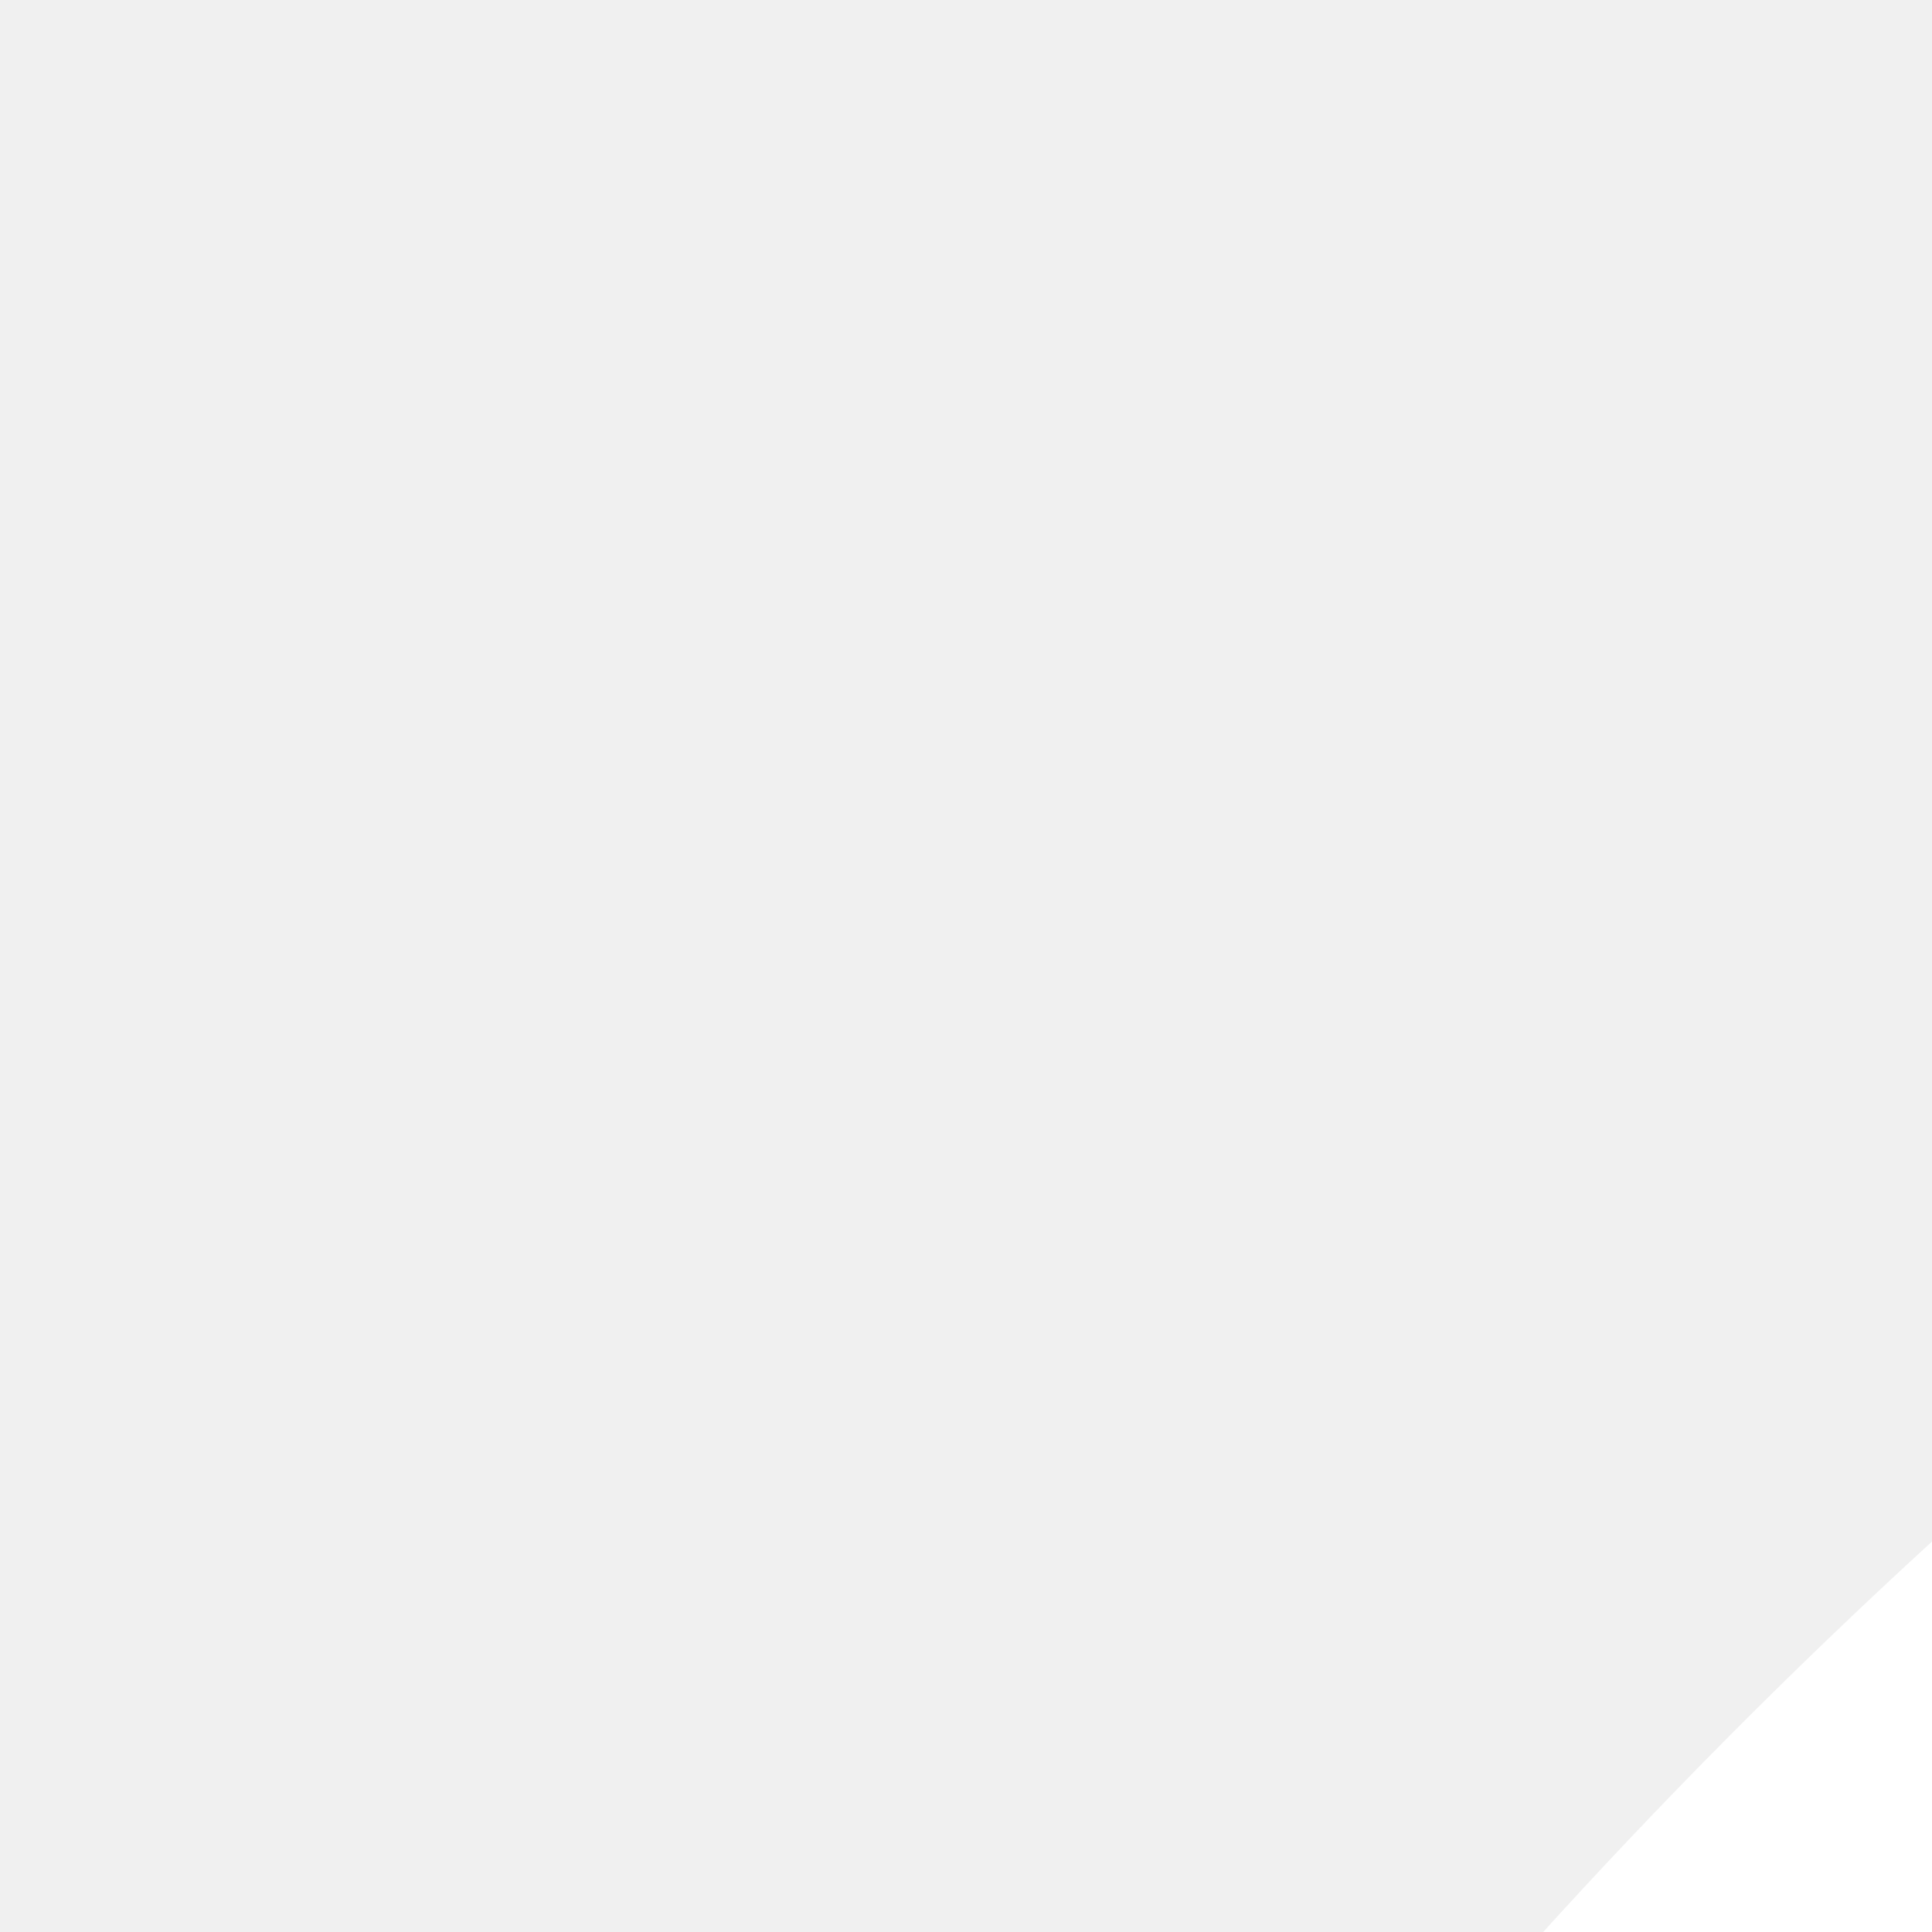
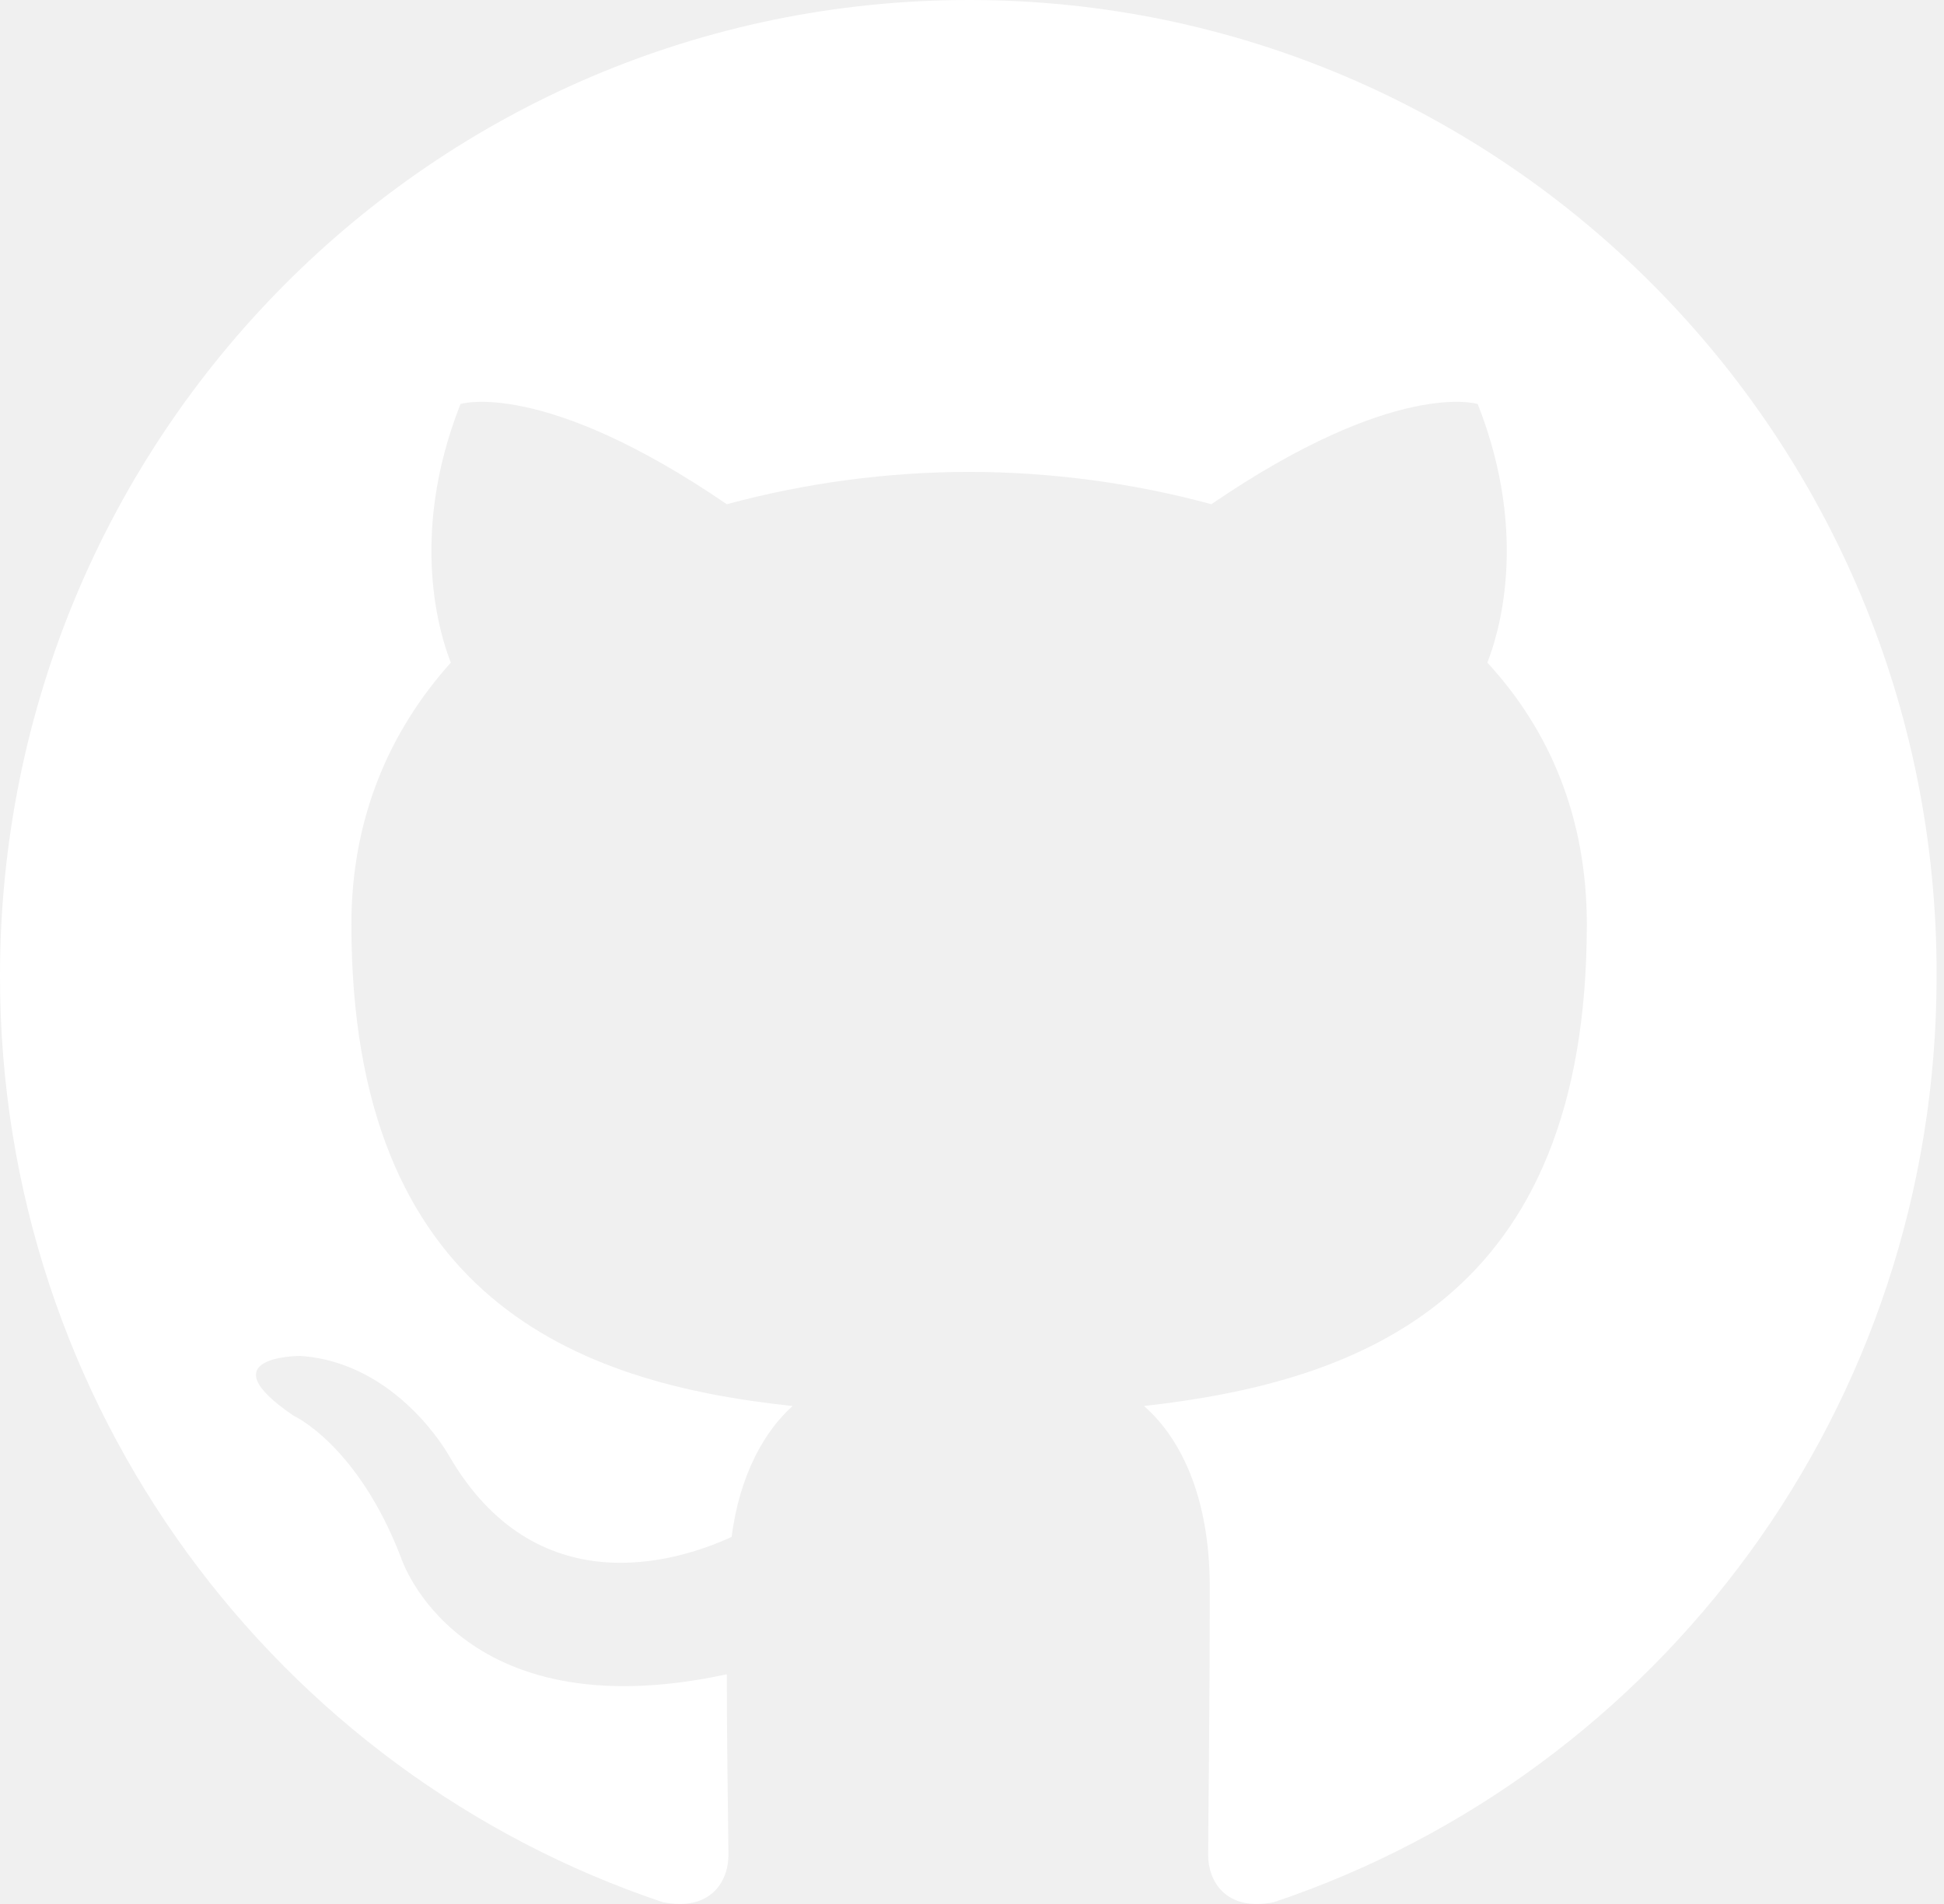
- <svg xmlns="http://www.w3.org/2000/svg" width="16" height="16" viewBox="0 0 16 16" fill="none">
-   <path d="M48.854 0C21.839 0 0 22 0 49.217c0 21.756 13.993 40.172 33.405 46.69 2.427.49 3.316-1.059 3.316-2.362 0-1.141-.08-5.052-.08-9.127-13.59 2.934-16.42-5.867-16.42-5.867-2.184-5.704-5.42-7.17-5.42-7.17-4.448-3.015.324-3.015.324-3.015 4.934.326 7.523 5.052 7.523 5.052 4.367 7.496 11.404 5.378 14.235 4.074.404-3.178 1.699-5.378 3.074-6.6-10.839-1.141-22.243-5.378-22.243-24.283 0-5.378 1.94-9.778 5.014-13.2-.485-1.222-2.184-6.275.486-13.038 0 0 4.125-1.304 13.426 5.052a46.97 46.97 0 0 1 12.214-1.63c4.125 0 8.33.571 12.213 1.63 9.302-6.356 13.427-5.052 13.427-5.052 2.67 6.763.97 11.816.485 13.038 3.155 3.422 5.015 7.822 5.015 13.2 0 18.905-11.404 23.06-22.324 24.283 1.78 1.548 3.316 4.481 3.316 9.126 0 6.6-.08 11.897-.08 13.526 0 1.304.89 2.853 3.316 2.364 19.412-6.52 33.405-24.935 33.405-46.691C97.707 22 75.788 0 48.854 0z" fill="white" />
+ <svg xmlns="http://www.w3.org/2000/svg" width="98" height="96">
+   <path fill-rule="evenodd" clip-rule="evenodd" d="M48.854 0C21.839 0 0 22 0 49.217c0 21.756 13.993 40.172 33.405 46.69 2.427.49 3.316-1.059 3.316-2.362 0-1.141-.08-5.052-.08-9.127-13.59 2.934-16.42-5.867-16.42-5.867-2.184-5.704-5.42-7.17-5.42-7.17-4.448-3.015.324-3.015.324-3.015 4.934.326 7.523 5.052 7.523 5.052 4.367 7.496 11.404 5.378 14.235 4.074.404-3.178 1.699-5.378 3.074-6.6-10.839-1.141-22.243-5.378-22.243-24.283 0-5.378 1.94-9.778 5.014-13.2-.485-1.222-2.184-6.275.486-13.038 0 0 4.125-1.304 13.426 5.052a46.97 46.97 0 0 1 12.214-1.63c4.125 0 8.33.571 12.213 1.63 9.302-6.356 13.427-5.052 13.427-5.052 2.67 6.763.97 11.816.485 13.038 3.155 3.422 5.015 7.822 5.015 13.2 0 18.905-11.404 23.06-22.324 24.283 1.78 1.548 3.316 4.481 3.316 9.126 0 6.6-.08 11.897-.08 13.526 0 1.304.89 2.853 3.316 2.364 19.412-6.52 33.405-24.935 33.405-46.691C97.707 22 75.788 0 48.854 0z" fill="#fff" />
</svg>
